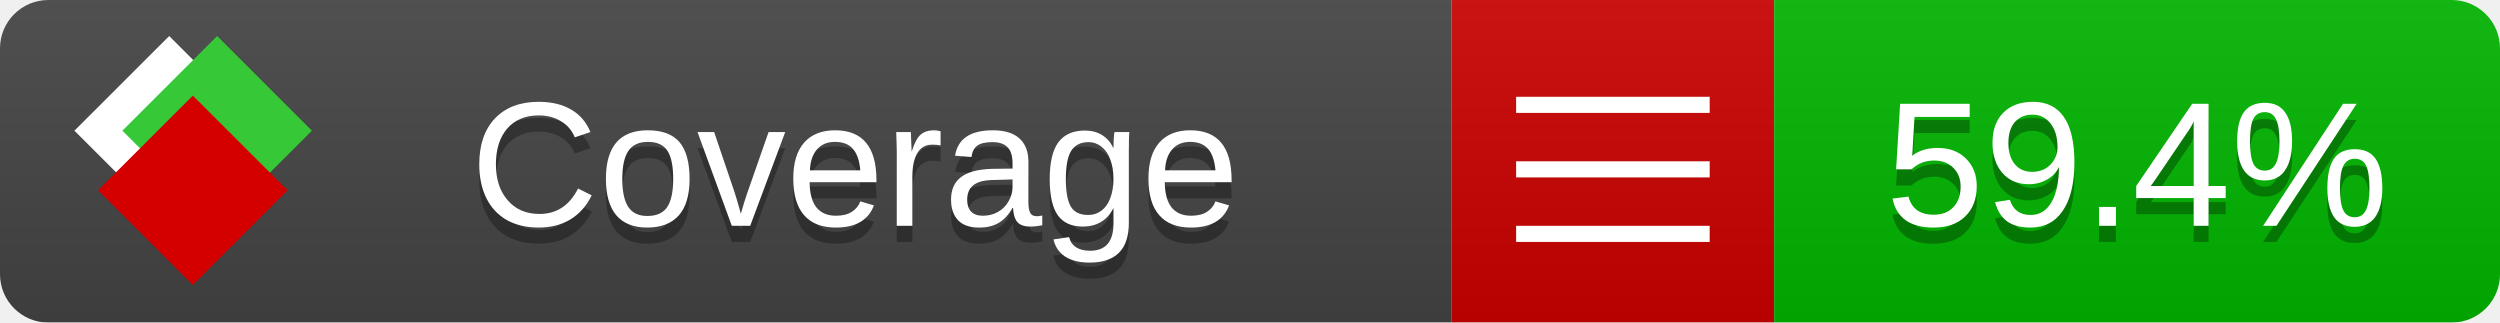
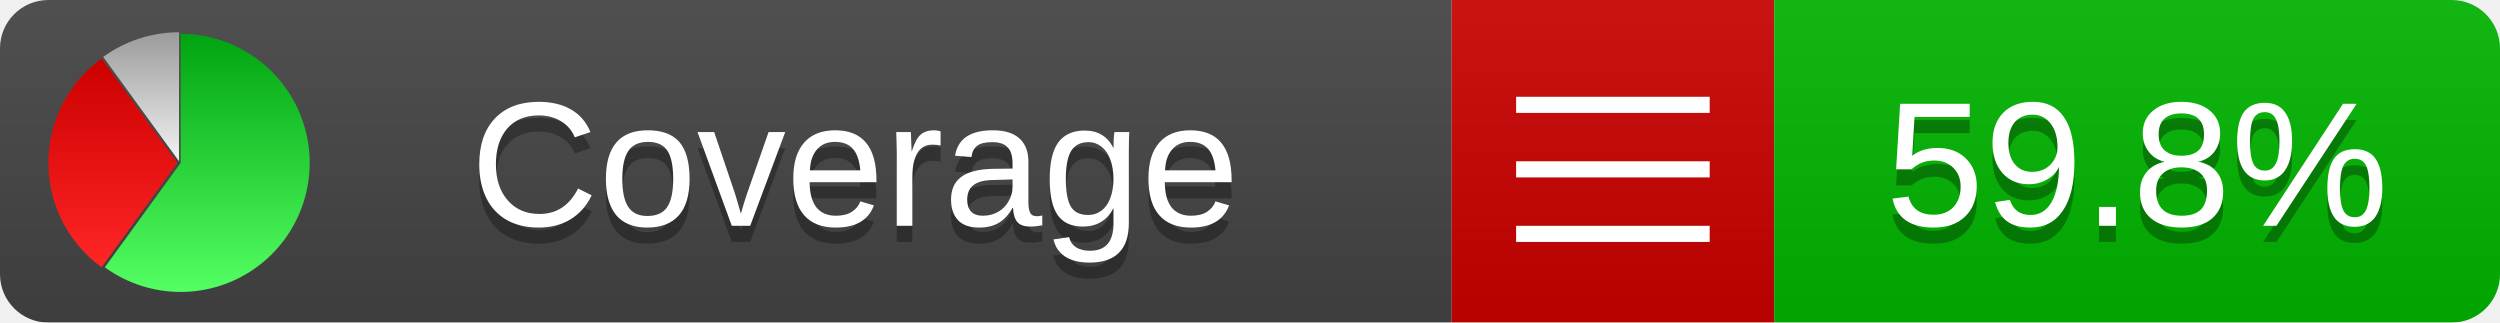
<svg xmlns="http://www.w3.org/2000/svg" xmlns:xlink="http://www.w3.org/1999/xlink" width="155" height="20">
  <style type="text/css">
          
            @keyframes fade1 {
                0% { visibility: visible; opacity: 1; }
               27% { visibility: visible; opacity: 1; }
               33% { visibility: hidden; opacity: 0; }
               60% { visibility: hidden; opacity: 0; }
               66% { visibility: hidden; opacity: 0; }
               93% { visibility: hidden; opacity: 0; }
              100% { visibility: visible; opacity: 1; }
            }
            @keyframes fade2 {
                0% { visibility: hidden; opacity: 0; }
               27% { visibility: hidden; opacity: 0; }
               33% { visibility: visible; opacity: 1; }
               60% { visibility: visible; opacity: 1; }
               66% { visibility: hidden; opacity: 0; }
               93% { visibility: hidden; opacity: 0; }
              100% { visibility: hidden; opacity: 0; }
            }
            @keyframes fade3 {
                0% { visibility: hidden; opacity: 0; }
               27% { visibility: hidden; opacity: 0; }
               33% { visibility: hidden; opacity: 0; }
               60% { visibility: hidden; opacity: 0; }
               66% { visibility: visible; opacity: 1; }
               93% { visibility: visible; opacity: 1; }
              100% { visibility: hidden; opacity: 0; }
            }
            .linecoverage {
                animation-duration: 15s;
                animation-name: fade1;
                animation-iteration-count: infinite;
            }
            .branchcoverage {
                animation-duration: 15s;
                animation-name: fade2;
                animation-iteration-count: infinite;
            }
            .methodcoverage {
                animation-duration: 15s;
                animation-name: fade3;
                animation-iteration-count: infinite;
            }
          
    </style>
  <defs>
    <linearGradient id="gradient" x2="0" y2="100%">
      <stop offset="0" stop-color="#bbb" stop-opacity=".1" />
      <stop offset="1" stop-opacity=".1" />
    </linearGradient>
-     <linearGradient id="c">
-       <stop offset="0" stop-color="#d40000" />
-       <stop offset="1" stop-color="#ff2a2a" />
+     <linearGradient id="green" x2="0" y2="100%">
+       <stop offset="0" stop-color="#00A410" />
+       <stop offset="1" stop-color="#53FF63" />
    </linearGradient>
-     <linearGradient id="a">
-       <stop offset="0" stop-color="#e0e0de" />
-       <stop offset="1" stop-color="#fff" />
+     <linearGradient id="red" x2="0" y2="100%">
+       <stop offset="0" stop-color="#C00" />
+       <stop offset="1" stop-color="#FF2525" />
    </linearGradient>
-     <linearGradient id="b">
-       <stop offset="0" stop-color="#37c837" />
-       <stop offset="1" stop-color="#217821" />
+     <linearGradient id="gray" x2="0" y2="100%">
+       <stop offset="0" stop-color="#9B9B9B" />
+       <stop offset="1" stop-color="#F3F3F3" />
    </linearGradient>
-     <linearGradient xlink:href="#a" id="e" x1="106.44" x2="69.96" y1="-11.96" y2="-46.84" gradientTransform="matrix(-.8426 -.00045 -.00045 -.8426 -94.27 -75.82)" gradientUnits="userSpaceOnUse" />
-     <linearGradient xlink:href="#b" id="f" x1="56.19" x2="77.97" y1="-23.45" y2="10.62" gradientTransform="matrix(.8426 .00045 .00045 .8426 94.27 75.82)" gradientUnits="userSpaceOnUse" />
-     <linearGradient xlink:href="#c" id="g" x1="79.98" x2="132.9" y1="10.79" y2="10.79" gradientTransform="matrix(.8426 .00045 .00045 .8426 94.27 75.82)" gradientUnits="userSpaceOnUse" />
    <mask id="mask">
      <rect width="155" height="20" rx="3" fill="#fff" />
    </mask>
-     <g id="icon" transform="matrix(.04486 0 0 .04481 -.48 -.63)">
-       <rect width="52.92" height="52.92" x="-109.72" y="-27.13" fill="url(#e)" transform="rotate(-135)" />
-       <rect width="52.92" height="52.92" x="70.19" y="-39.18" fill="url(#f)" transform="rotate(45)" />
-       <rect width="52.92" height="52.92" x="80.05" y="-15.74" fill="url(#g)" transform="rotate(45)" />
+     <g id="icon">
+       <path style="fill:url(#green);" d="M205,202.5 l0,-200 a200,200 0 1,1 -117.558,361.803 z" />
+       <path style="fill:url(#red);" d="M200,202.5 l-117.558,161.803 a200,200 0 0,1 0,-323.607 z" />
+       <path style="fill:url(#gray);" d="M202.5,200 l-117.558,-161.803 a200,200 0 0,1 117.558,-38.196 z" />
    </g>
  </defs>
  <g mask="url(#mask)">
    <rect x="0" y="0" width="90" height="20" fill="#444" />
    <rect x="90" y="0" width="20" height="20" fill="#c00" />
    <rect x="110" y="0" width="45" height="20" fill="#00B600" />
    <rect x="0" y="0" width="155" height="20" fill="url(#gradient)" />
  </g>
  <g>
    <path class="" stroke="#fff" d="M94 6.5 h12 M94 10.5 h12 M94 14.5 h12" />
  </g>
  <g fill="#fff" text-anchor="middle" font-family="Verdana,Arial,Geneva,sans-serif" font-size="11">
    <a xlink:href="https://github.com/danielpalme/ReportGenerator" target="_top">
-       <use xlink:href="#icon" transform="translate(3,1) scale(3.5)" />
+       <use xlink:href="#icon" transform="translate(3,2) scale(.04)" />
    </a>
    <text x="53" y="15" fill="#010101" fill-opacity=".3">Coverage</text>
    <text x="53" y="14" fill="#fff">Coverage</text>
-     <text class="" x="132.5" y="15" fill="#010101" fill-opacity=".3">59.4%</text>
-     <text class="" x="132.5" y="14">59.4%</text>
+     <text class="" x="132.5" y="15" fill="#010101" fill-opacity=".3">59.8%</text>
+     <text class="" x="132.5" y="14">59.8%</text>
  </g>
  <g>
    <rect class="" x="90" y="0" width="65" height="20" fill-opacity="0" />
  </g>
</svg>
